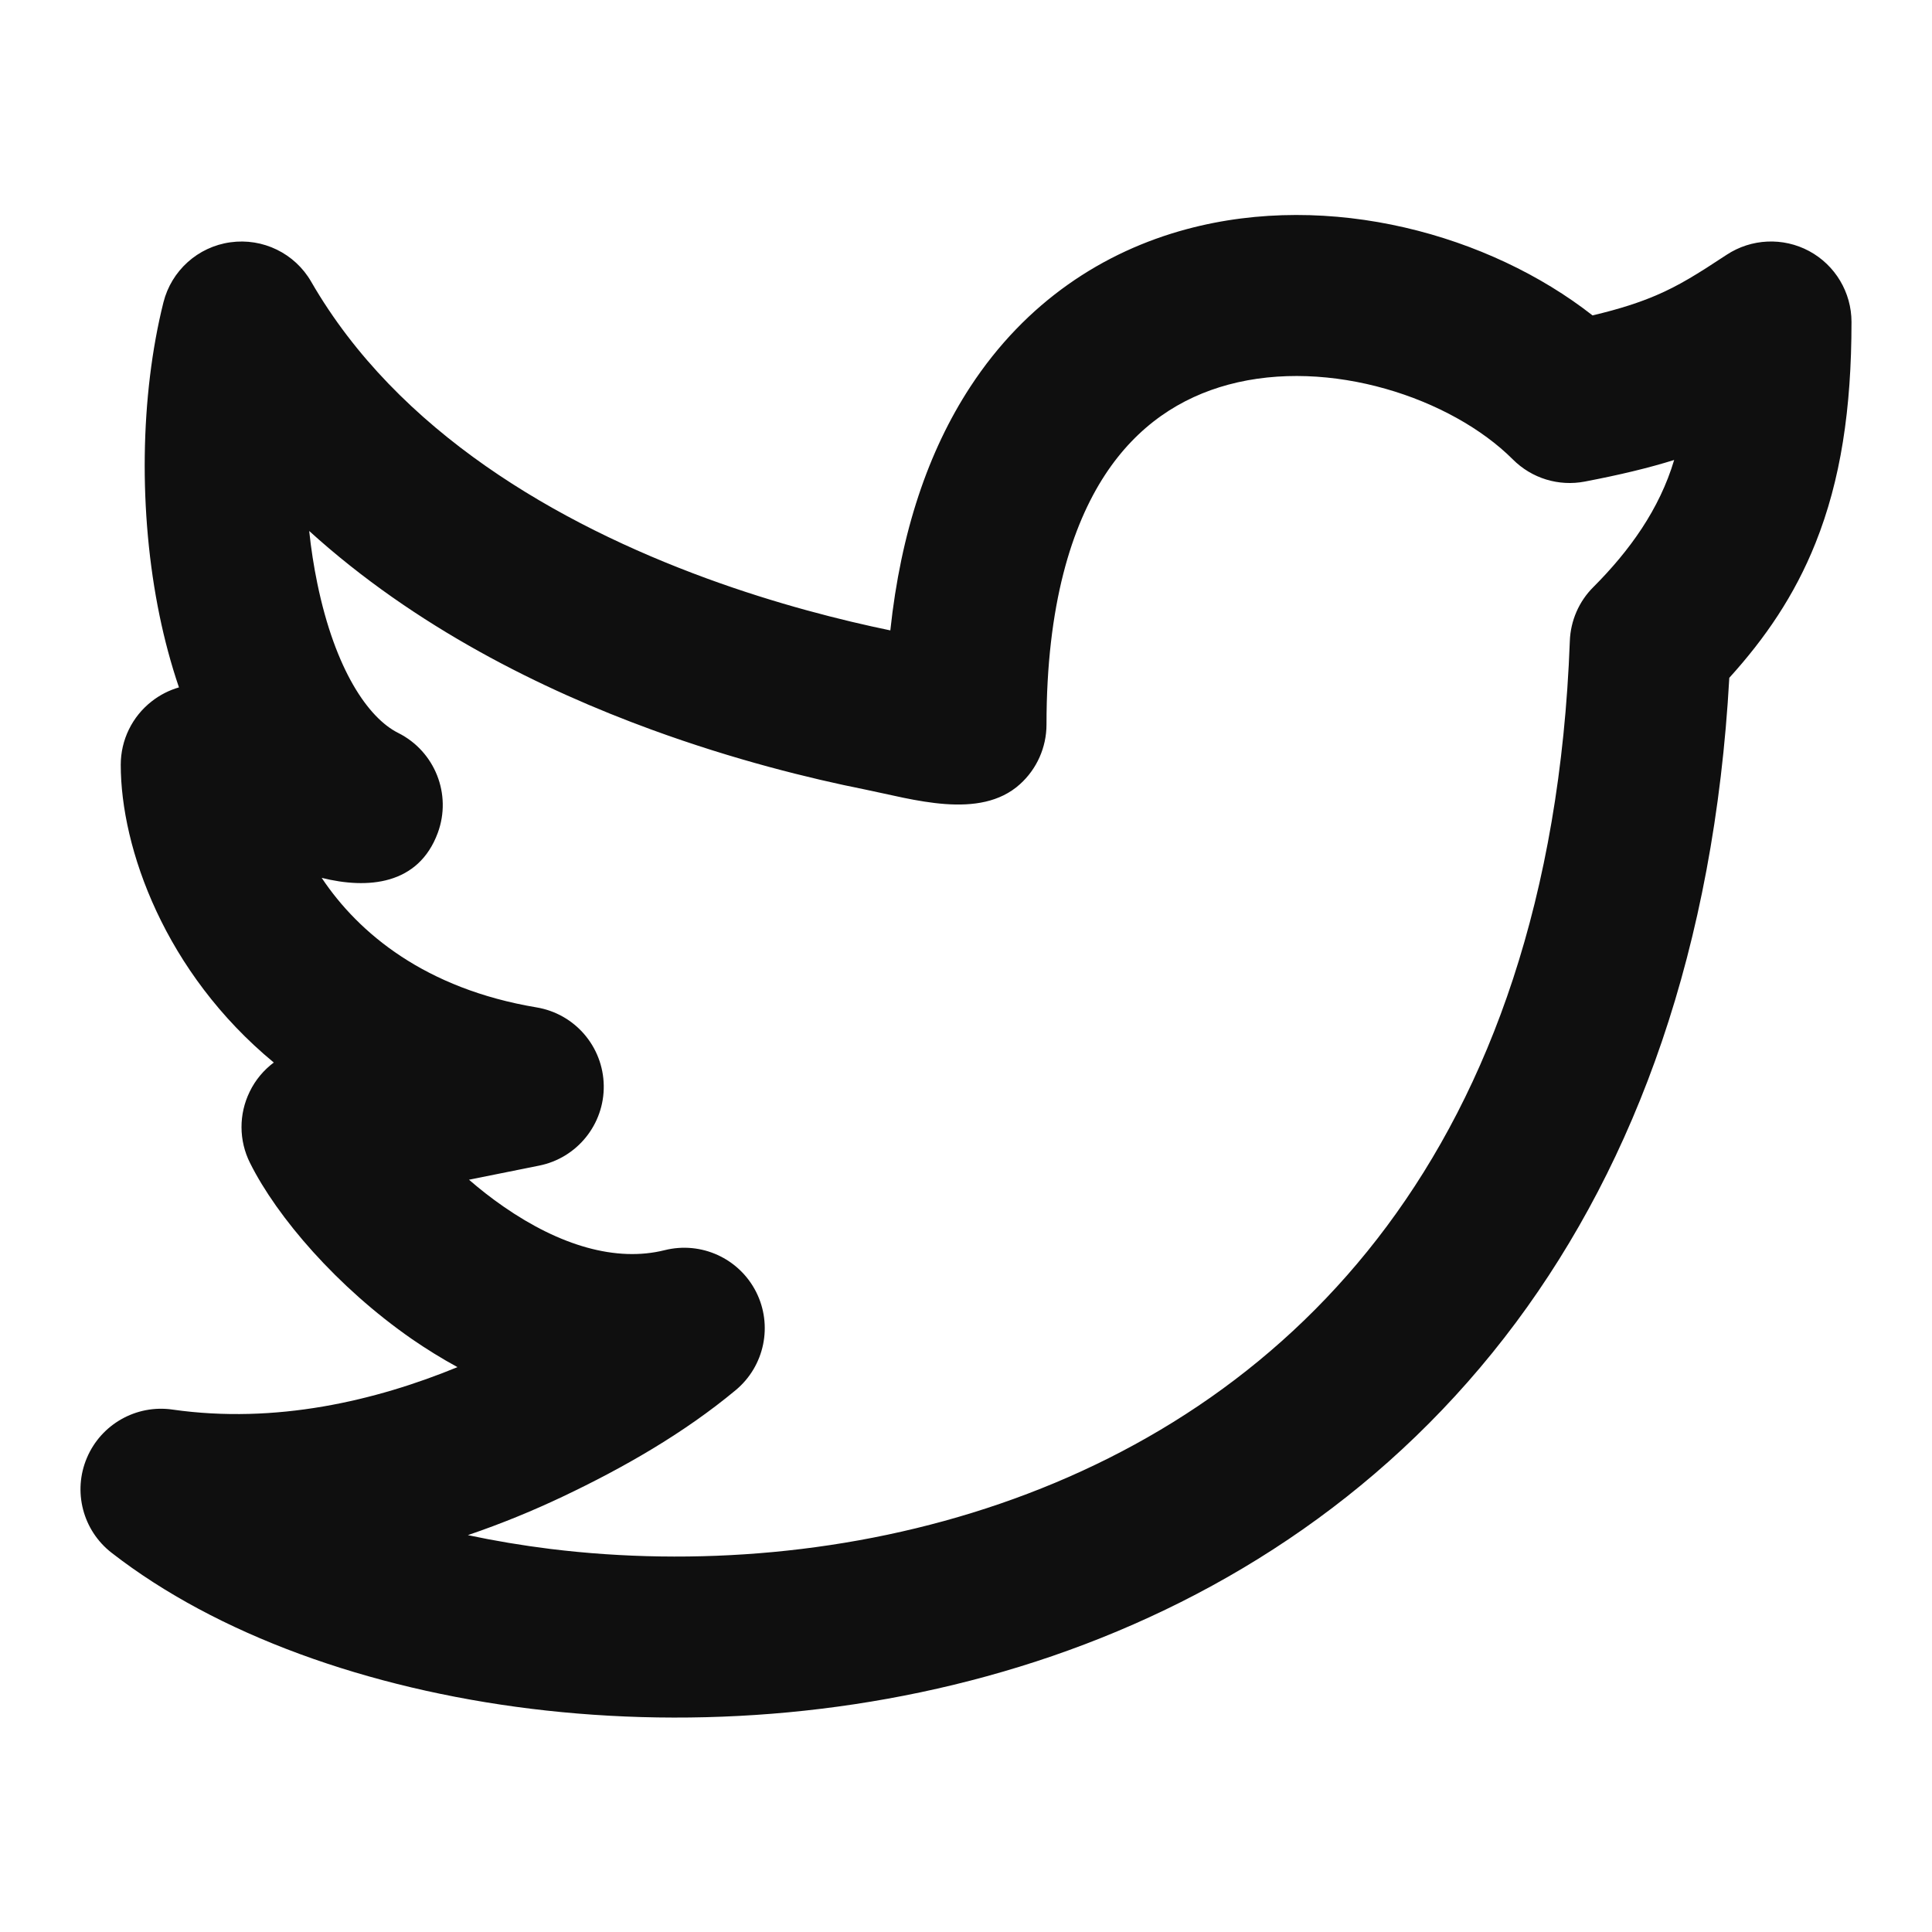
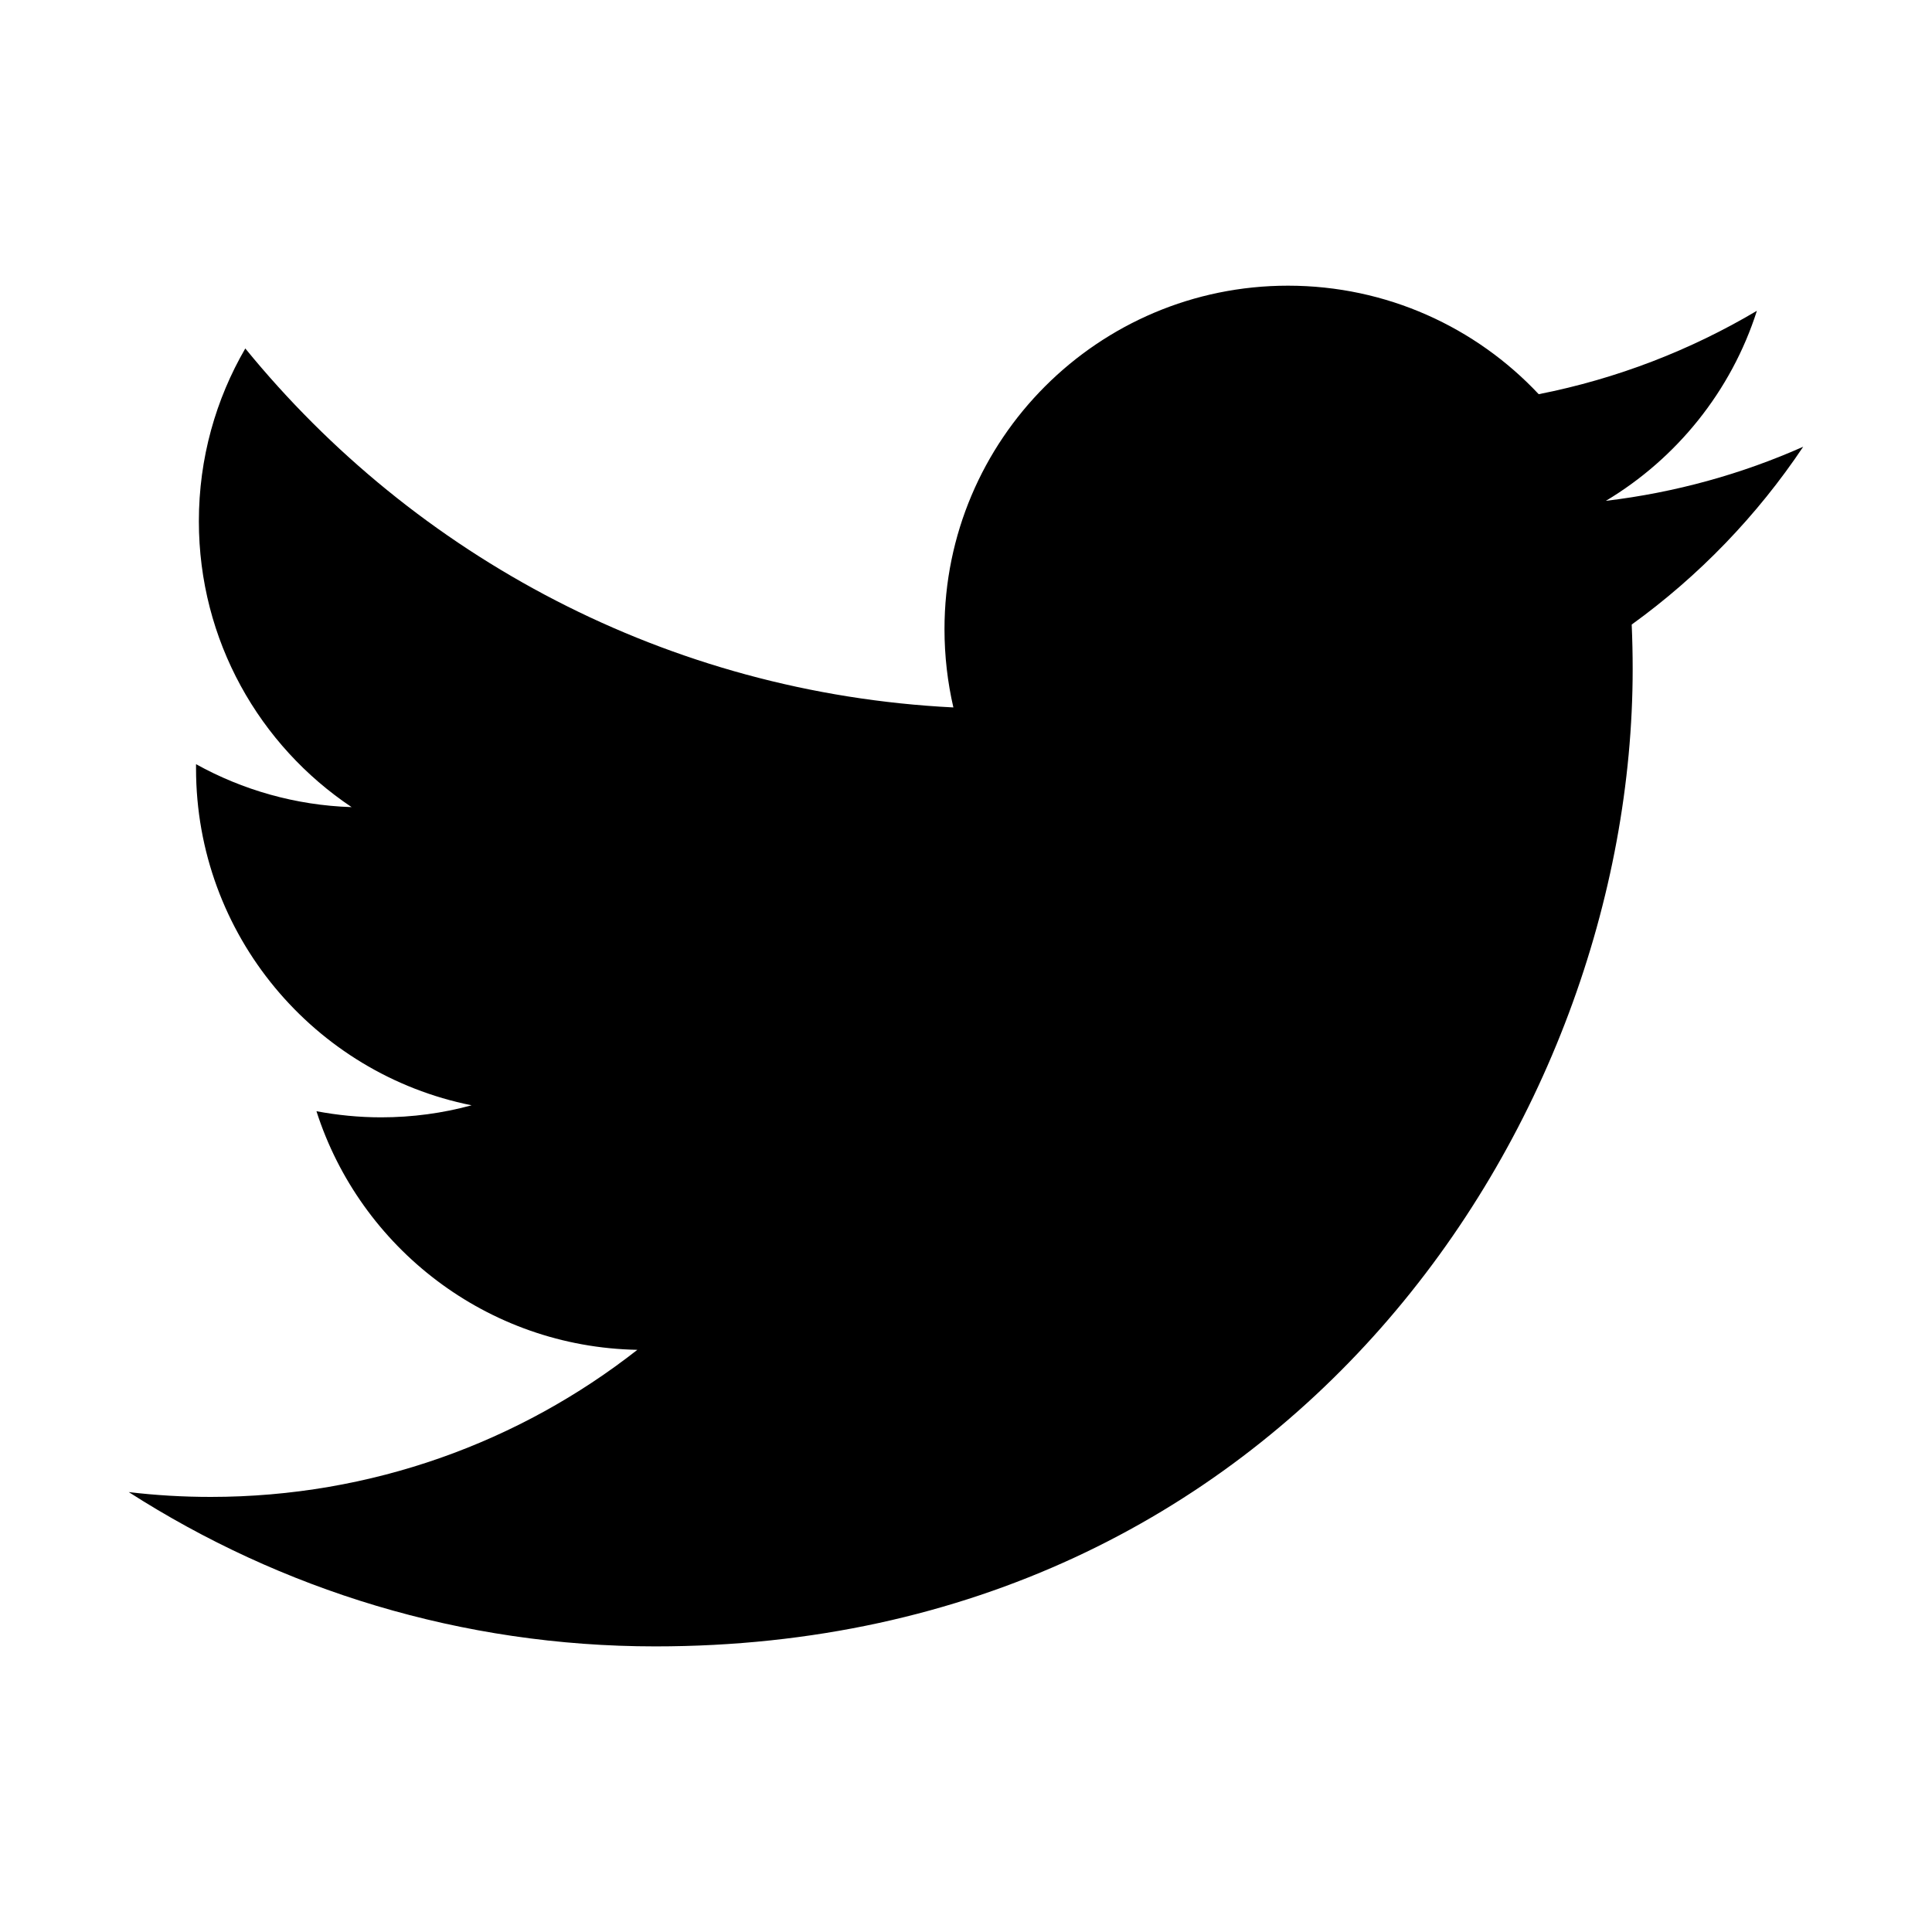
- <svg xmlns="http://www.w3.org/2000/svg" width="25px" height="25px" viewBox="0 0 24 24" fill="none">
-   <path fill-rule="evenodd" clip-rule="evenodd" d="M19.783 3.918C20.131 3.836 20.374 3.754 20.573 3.669C20.852 3.55 21.084 3.406 21.449 3.165C21.756 2.963 22.15 2.945 22.474 3.119C22.798 3.294 23 3.632 23 4C23 5.081 22.865 5.967 22.553 6.746C22.291 7.402 21.922 7.935 21.482 8.42C21.295 11.783 20.322 14.424 18.834 16.425C17.291 18.499 15.239 19.827 13.075 20.571C10.918 21.312 8.639 21.478 6.597 21.227C4.568 20.977 2.693 20.306 1.386 19.289C1.028 19.011 0.902 18.526 1.08 18.109C1.257 17.692 1.693 17.446 2.141 17.51C3.427 17.694 4.665 17.401 5.683 16.983C5.483 16.874 5.294 16.756 5.118 16.635C4.191 15.992 3.442 15.121 3.106 14.447C2.966 14.168 2.965 13.841 3.102 13.561C3.172 13.416 3.276 13.293 3.401 13.199C2.047 12.081 1.5 10.536 1.5 9.5C1.5 9.192 1.642 8.901 1.885 8.712C1.987 8.632 2.102 8.574 2.223 8.539C2.122 8.242 2.043 7.942 1.983 7.652C1.717 6.365 1.741 4.913 2.03 3.757C2.129 3.362 2.458 3.066 2.861 3.01C3.265 2.953 3.663 3.147 3.866 3.5C4.944 5.368 6.931 6.509 8.781 7.186C9.65 7.504 10.456 7.706 11.06 7.831C11.19 6.61 11.531 5.604 12.054 4.804C12.744 3.749 13.706 3.125 14.74 2.847C16.523 2.367 18.501 2.914 19.783 3.918ZM10.748 9.808C10.063 9.671 9.122 9.44 8.094 9.064C6.737 8.568 5.161 7.794 3.841 6.596C3.864 6.816 3.898 7.035 3.942 7.248C4.163 8.319 4.574 8.919 4.947 9.105C5.403 9.334 5.615 9.868 5.438 10.347C5.198 10.995 4.568 11.048 3.996 10.905C4.456 11.595 5.284 12.283 6.664 12.514C7.141 12.593 7.492 13.001 7.5 13.484C7.508 13.966 7.169 14.386 6.696 14.48L5.826 14.655C5.959 14.77 6.103 14.884 6.257 14.99C6.954 15.473 7.653 15.681 8.257 15.53C8.71 15.417 9.18 15.631 9.392 16.047C9.603 16.463 9.498 16.97 9.14 17.268C8.496 17.804 7.744 18.234 6.991 18.591C6.637 18.759 6.241 18.924 5.812 19.07C6.142 19.14 6.486 19.198 6.841 19.242C8.611 19.459 10.582 19.313 12.425 18.679C14.261 18.048 15.959 16.939 17.229 15.231C18.497 13.526 19.382 11.167 19.501 7.963C19.51 7.711 19.614 7.471 19.793 7.293C20.242 6.843 20.614 6.328 20.797 5.714C20.477 5.814 20.117 5.9 19.688 5.982C19.362 6.045 19.027 5.942 18.793 5.707C18.028 4.943 16.516 4.44 15.26 4.778C14.669 4.937 14.131 5.282 13.727 5.899C13.315 6.529 13 7.51 13 9C13 9.283 12.88 9.553 12.67 9.742C12.172 10.192 11.334 9.926 10.748 9.808Z" fill="#0F0F0F" />
+ <svg xmlns="http://www.w3.org/2000/svg" viewBox="0 0 30 30" width="25px" height="25px">
+   <path d="M28,6.937c-0.957,0.425-1.985,0.711-3.064,0.84c1.102-0.66,1.947-1.705,2.345-2.951c-1.03,0.611-2.172,1.055-3.388,1.295c-0.973-1.037-2.359-1.685-3.893-1.685c-2.946,0-5.334,2.389-5.334,5.334c0,0.418,0.048,0.826,0.138,1.215c-4.433-0.222-8.363-2.346-10.995-5.574C3.351,6.199,3.088,7.115,3.088,8.094c0,1.85,0.941,3.483,2.372,4.439c-0.874-0.028-1.697-0.268-2.416-0.667c0,0.023,0,0.044,0,0.067c0,2.585,1.838,4.741,4.279,5.23c-0.447,0.122-0.919,0.187-1.406,0.187c-0.343,0-0.678-0.034-1.003-0.095c0.679,2.119,2.649,3.662,4.983,3.705c-1.825,1.431-4.125,2.284-6.625,2.284c-0.43,0-0.855-0.025-1.273-0.075c2.361,1.513,5.164,2.396,8.177,2.396c9.812,0,15.176-8.128,15.176-15.177c0-0.231-0.005-0.461-0.015-0.69C26.38,8.945,27.285,8.006,28,6.937z" />
</svg>
